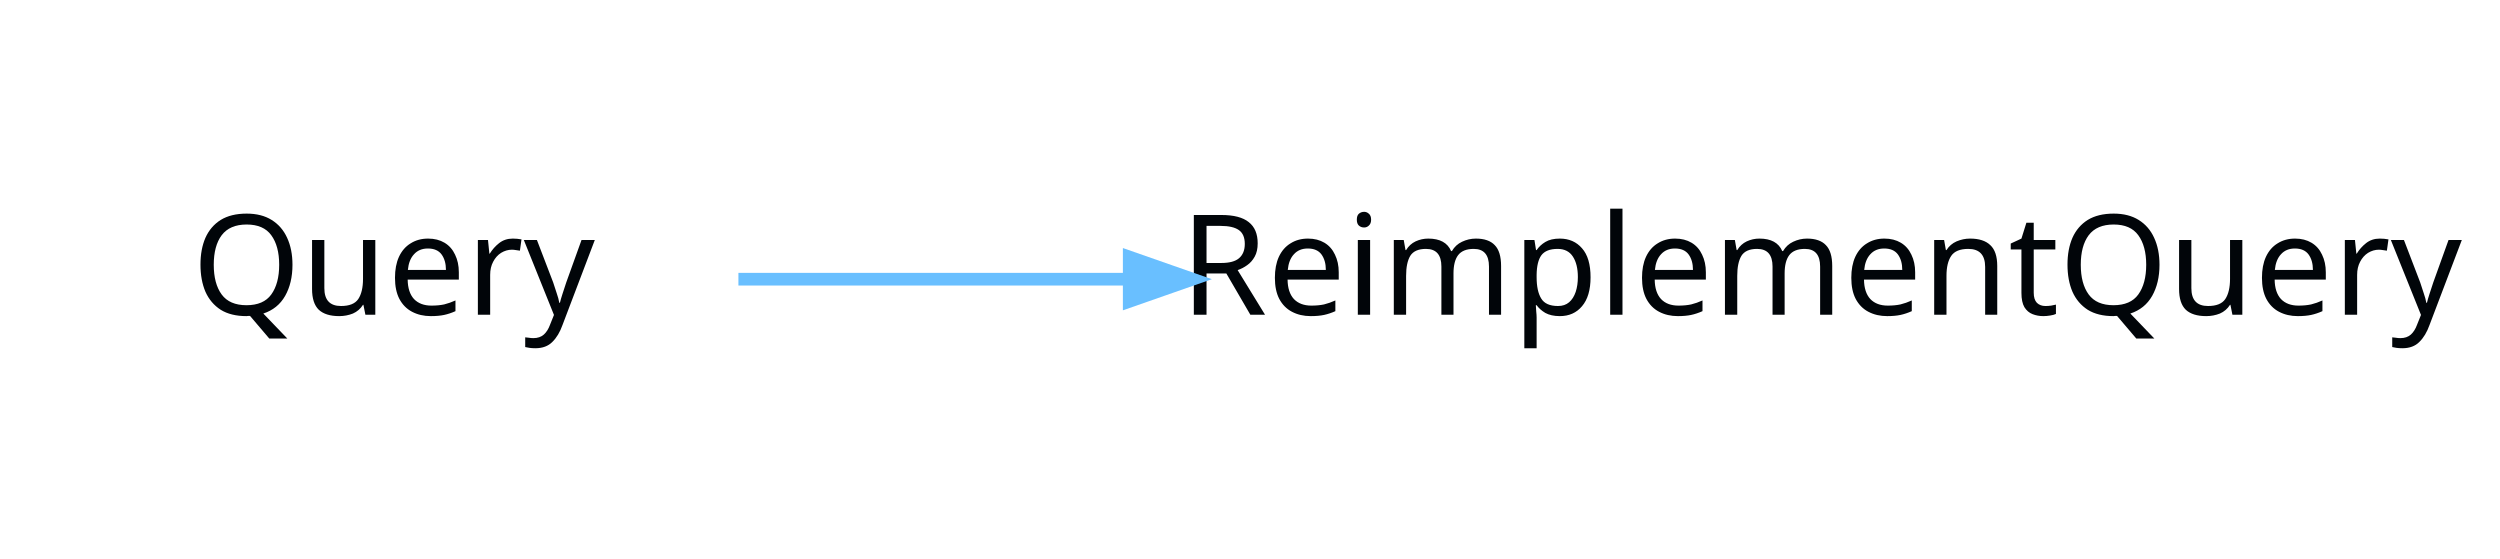
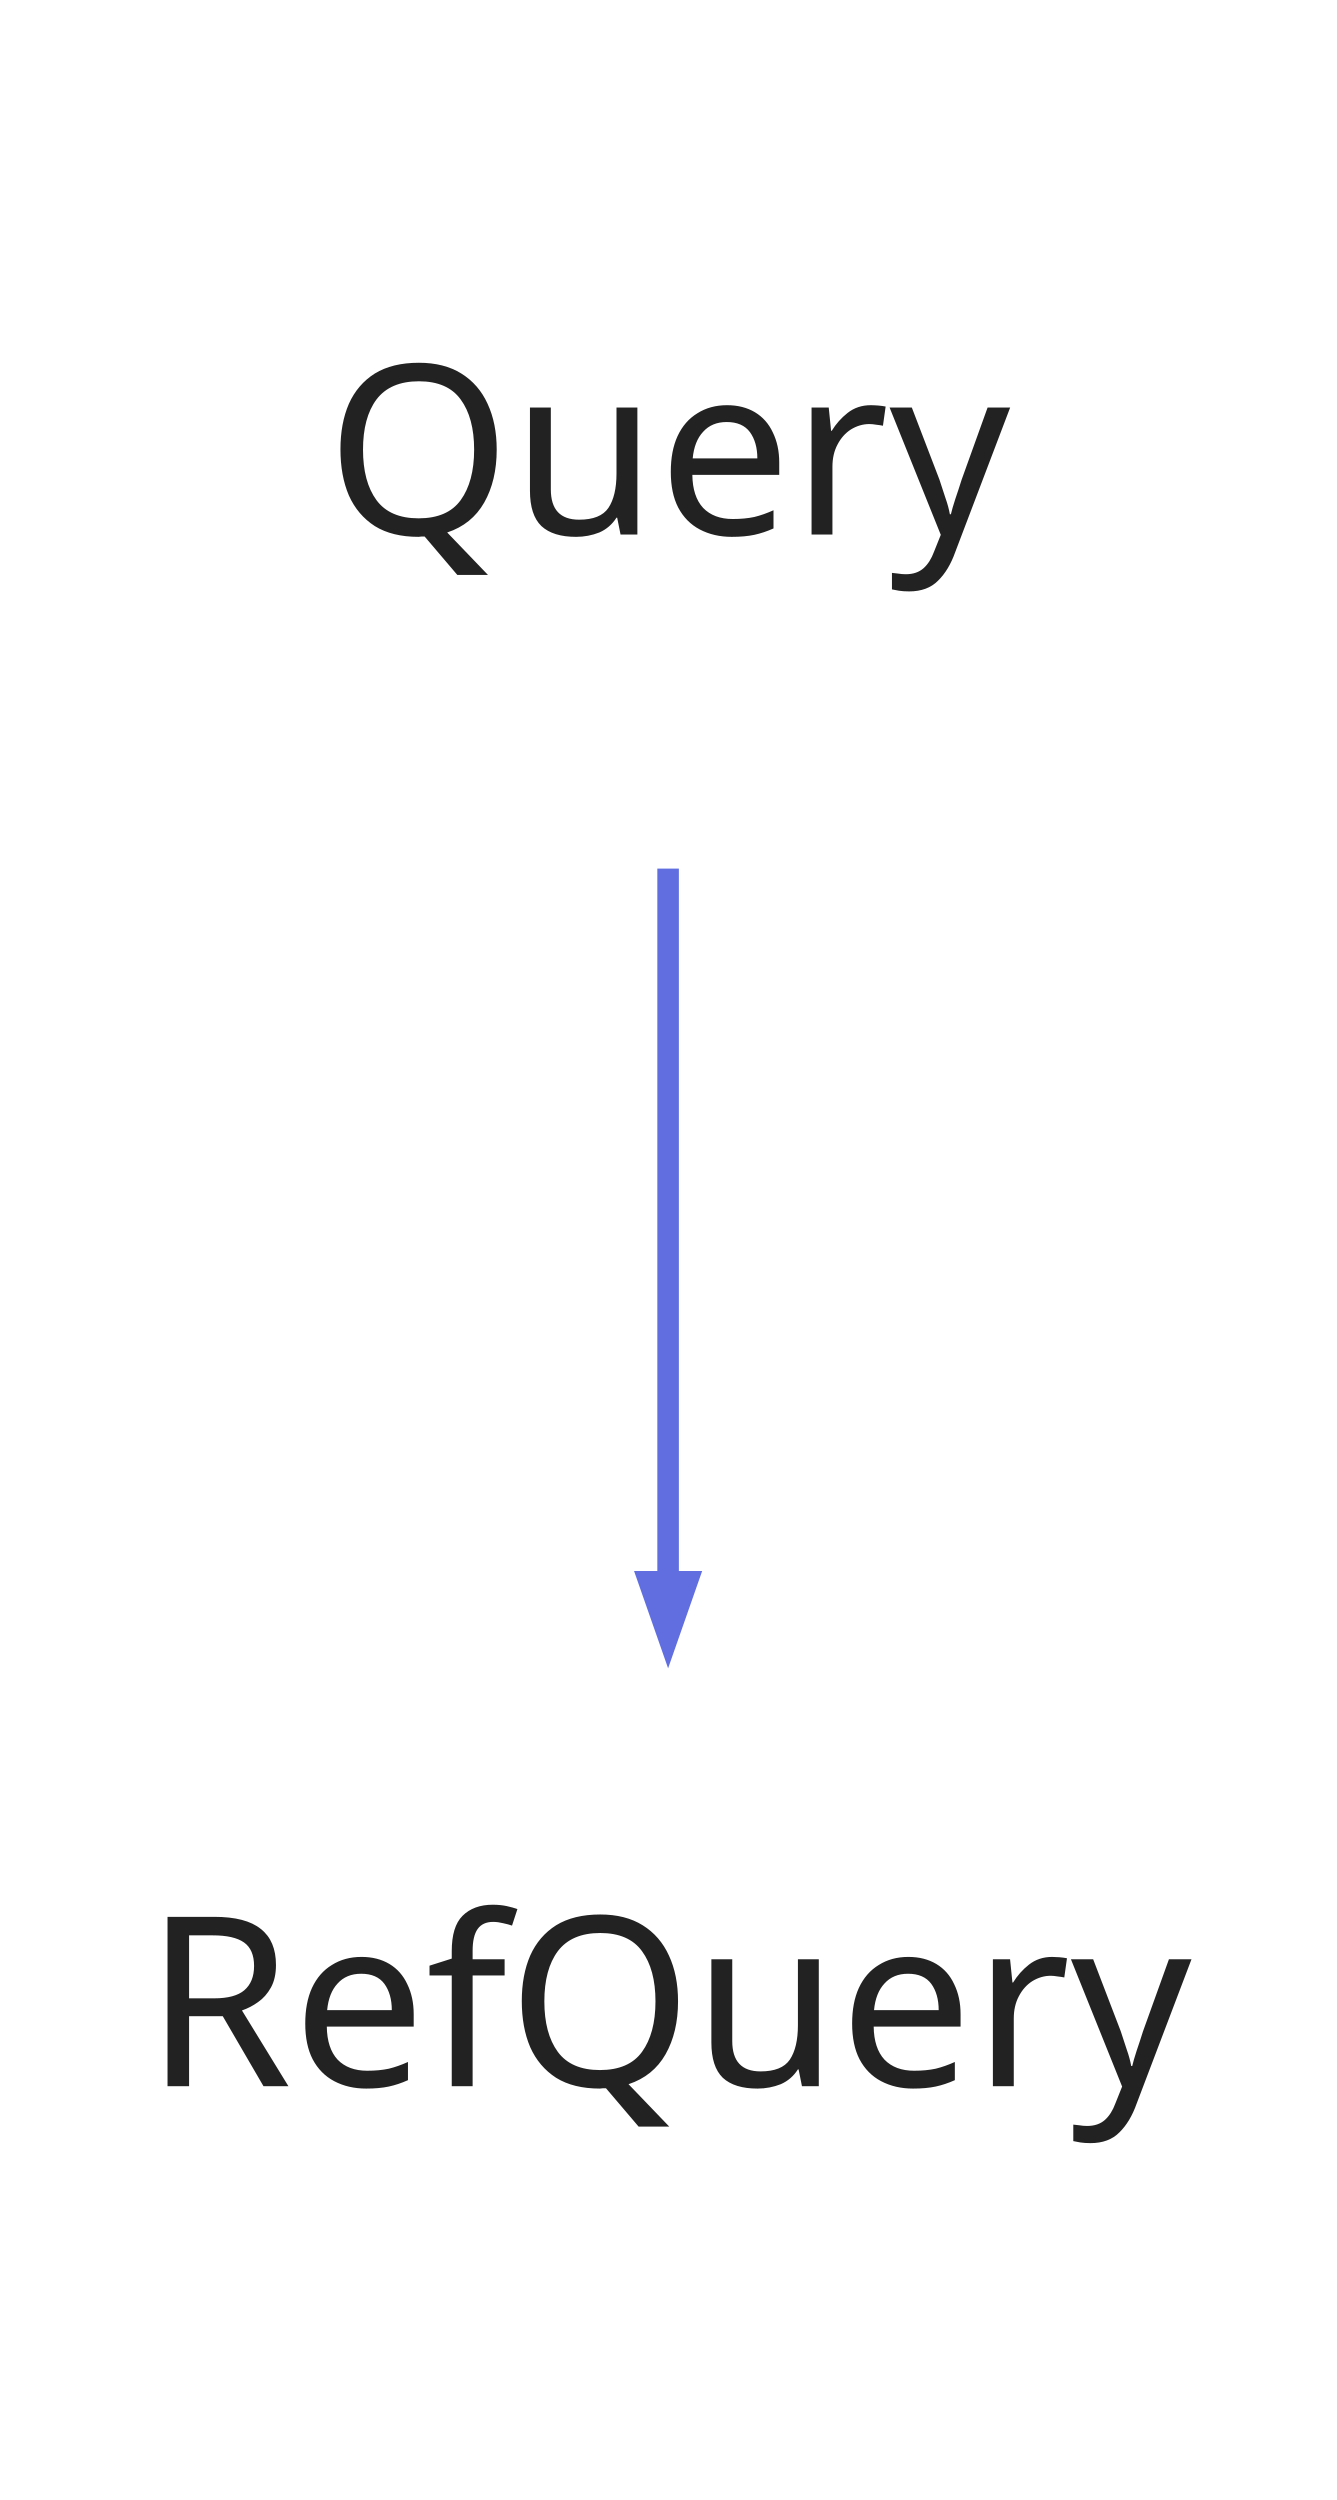
- <svg xmlns="http://www.w3.org/2000/svg" width="197pt" height="44pt" viewBox="0.00 0.00 197.00 44.00">
-   <g id="graph0" class="graph" transform="scale(1 1) rotate(0) translate(4 40)">
-     <polygon fill="none" stroke="none" points="-4,4 -4,-40 193,-40 193,4 -4,4" />
+ <svg xmlns="http://www.w3.org/2000/svg" width="62pt" height="116pt" viewBox="0.00 0.00 62.00 116.00">
+   <g id="graph0" class="graph" transform="scale(1 1) rotate(0) translate(4 112)">
+     <polygon fill="none" stroke="none" points="-4,4 -4,-112 58,-112 58,4 -4,4" />
    <g id="node1" class="node">
-       <text text-anchor="middle" x="27" y="-15.2" font-family="Segoe UI" font-size="11.00" fill="#010509">Query</text>
+       <text text-anchor="middle" x="27" y="-87.2" font-family="Segoe UI" font-size="11.00" fill="#222222">Query</text>
    </g>
    <g id="node2" class="node">
-       <text text-anchor="middle" x="139.5" y="-15.2" font-family="Segoe UI" font-size="11.00" fill="#010509">ReimplementQuery</text>
+       <text text-anchor="middle" x="27" y="-15.2" font-family="Segoe UI" font-size="11.00" fill="#222222">RefQuery</text>
    </g>
    <g id="edge1" class="edge">
-       <path fill="none" stroke="#69bfff" d="M54.187,-18C63.401,-18 74.123,-18 84.769,-18" />
-       <polygon fill="#69bfff" stroke="#69bfff" points="84.983,-19.75 89.983,-18 84.983,-16.25 84.983,-19.75" />
+       <path fill="none" stroke="#606ee0" d="M27,-71.697C27,-61.694 27,-49.074 27,-38.693" />
+       <polygon fill="#606ee0" stroke="#606ee0" points="27.875,-38.604 27,-36.104 26.125,-38.604 27.875,-38.604" />
    </g>
  </g>
</svg>
